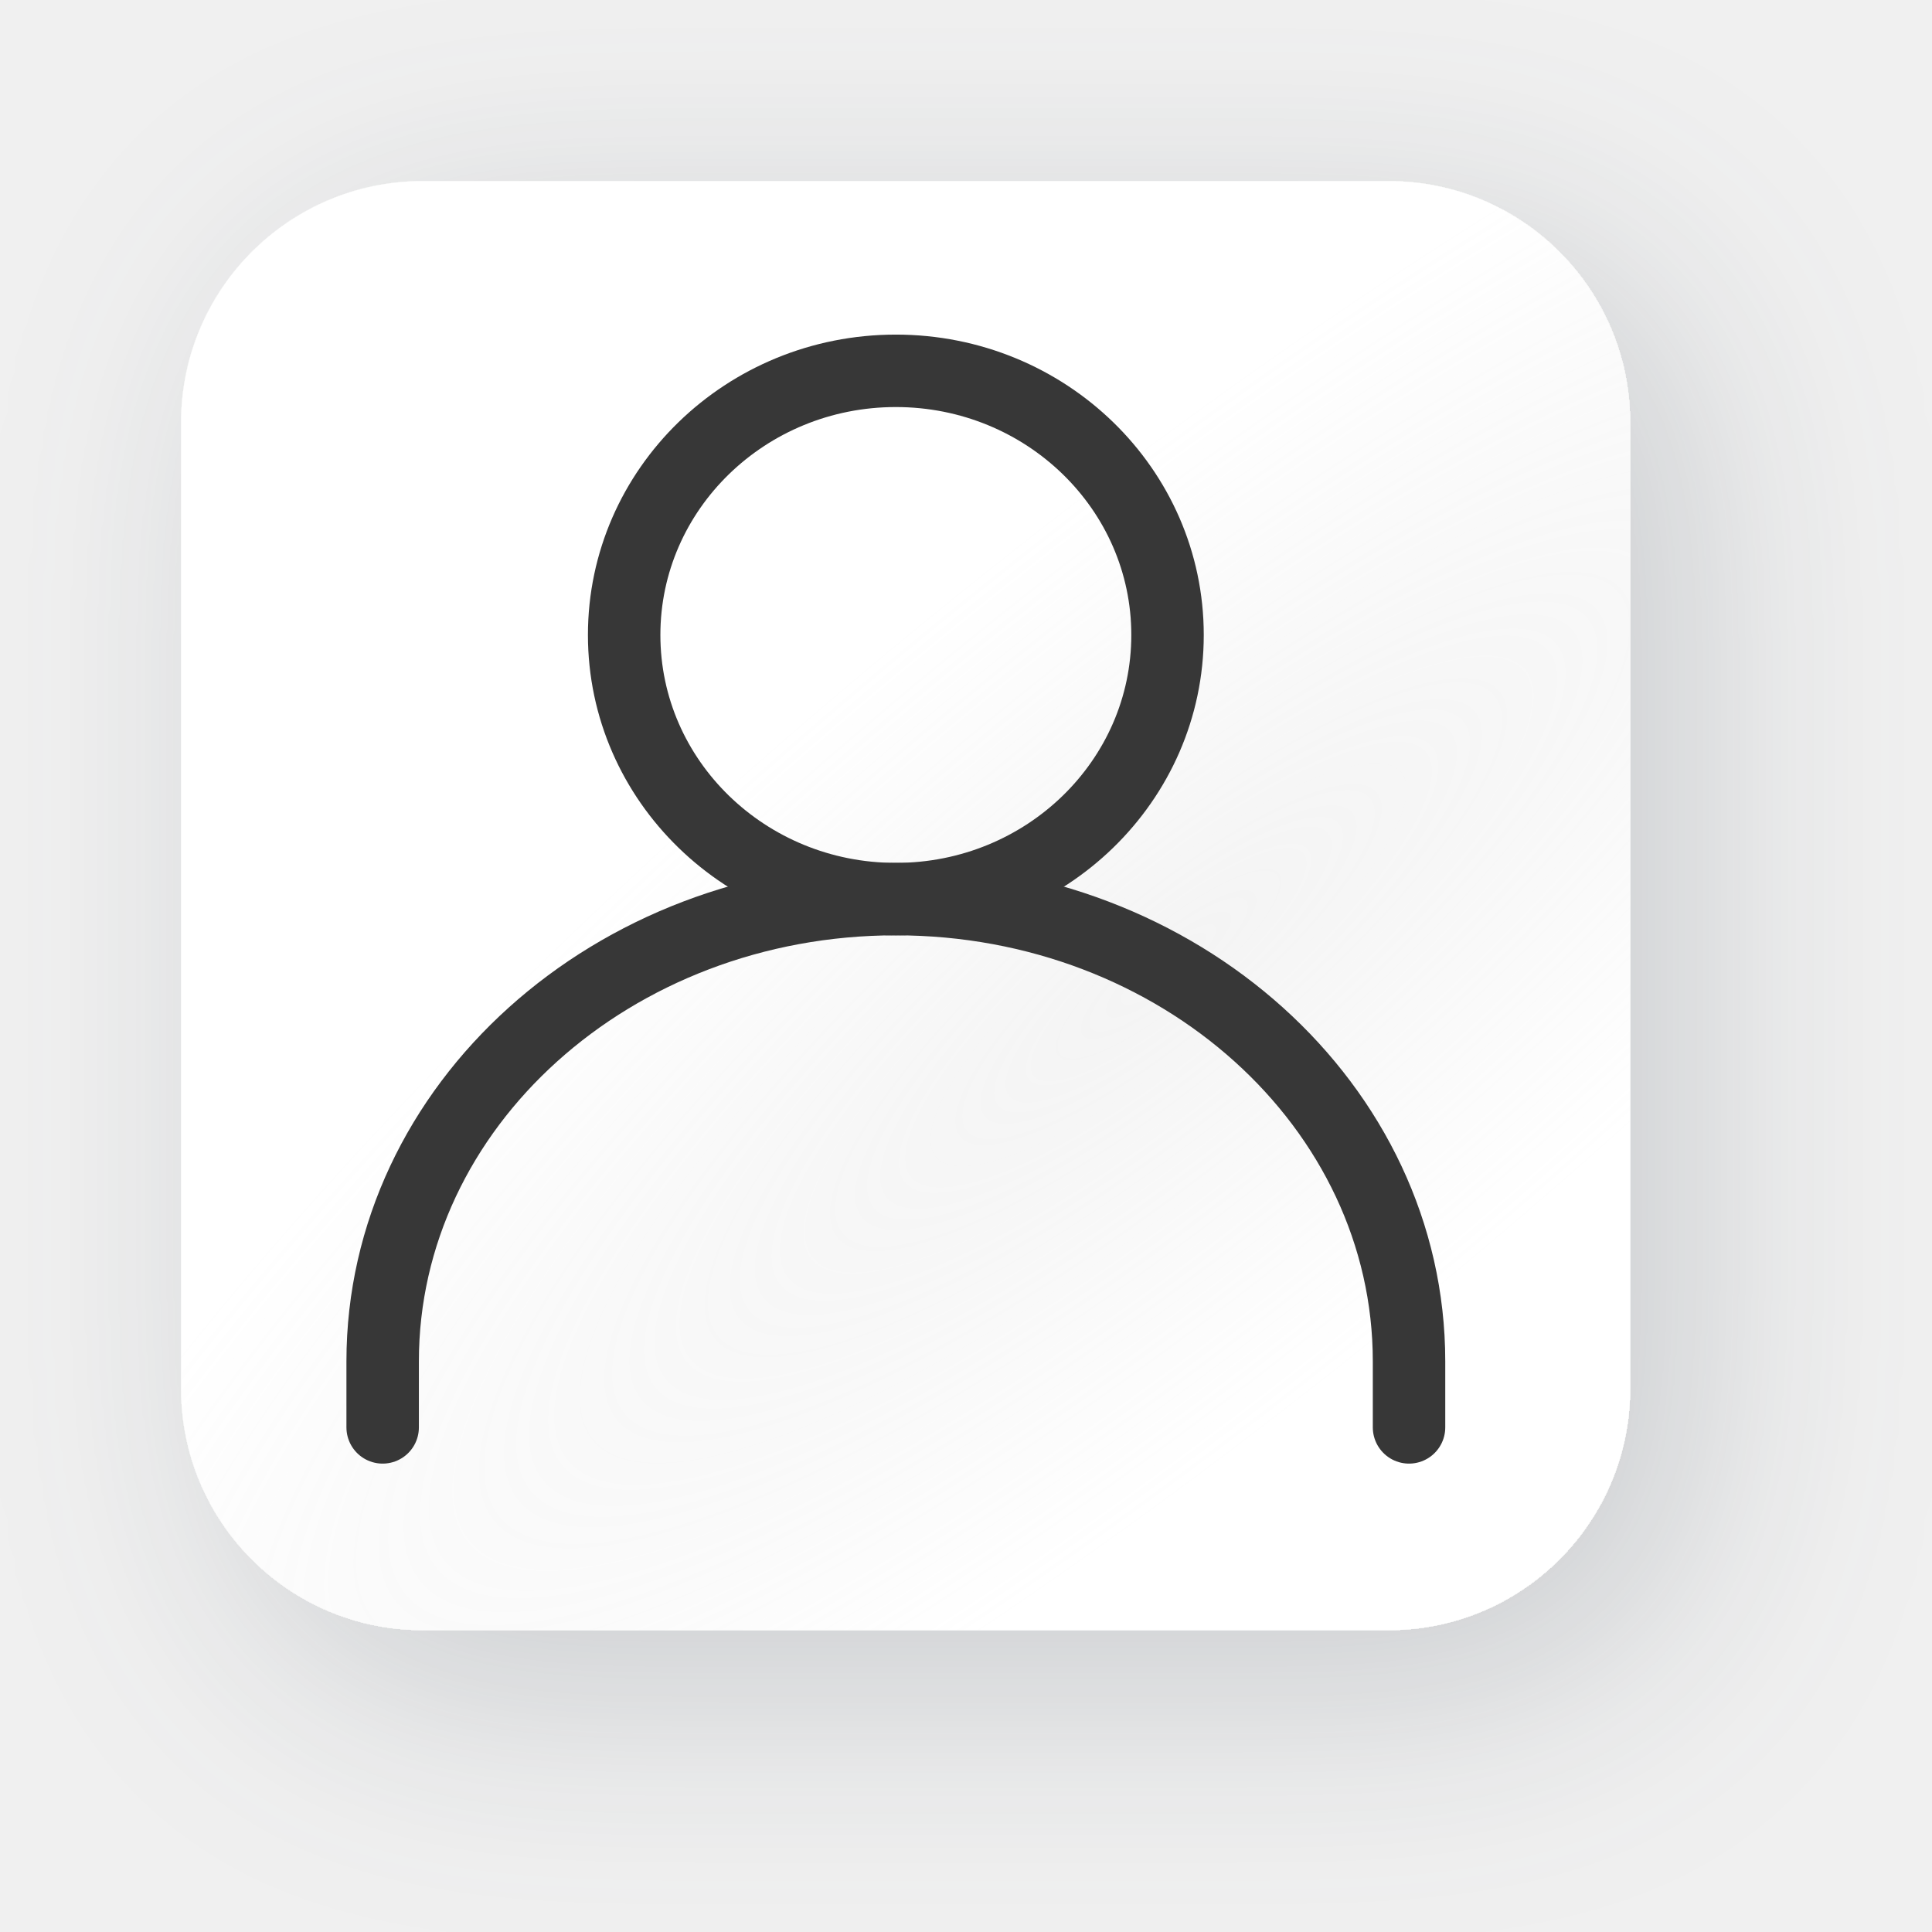
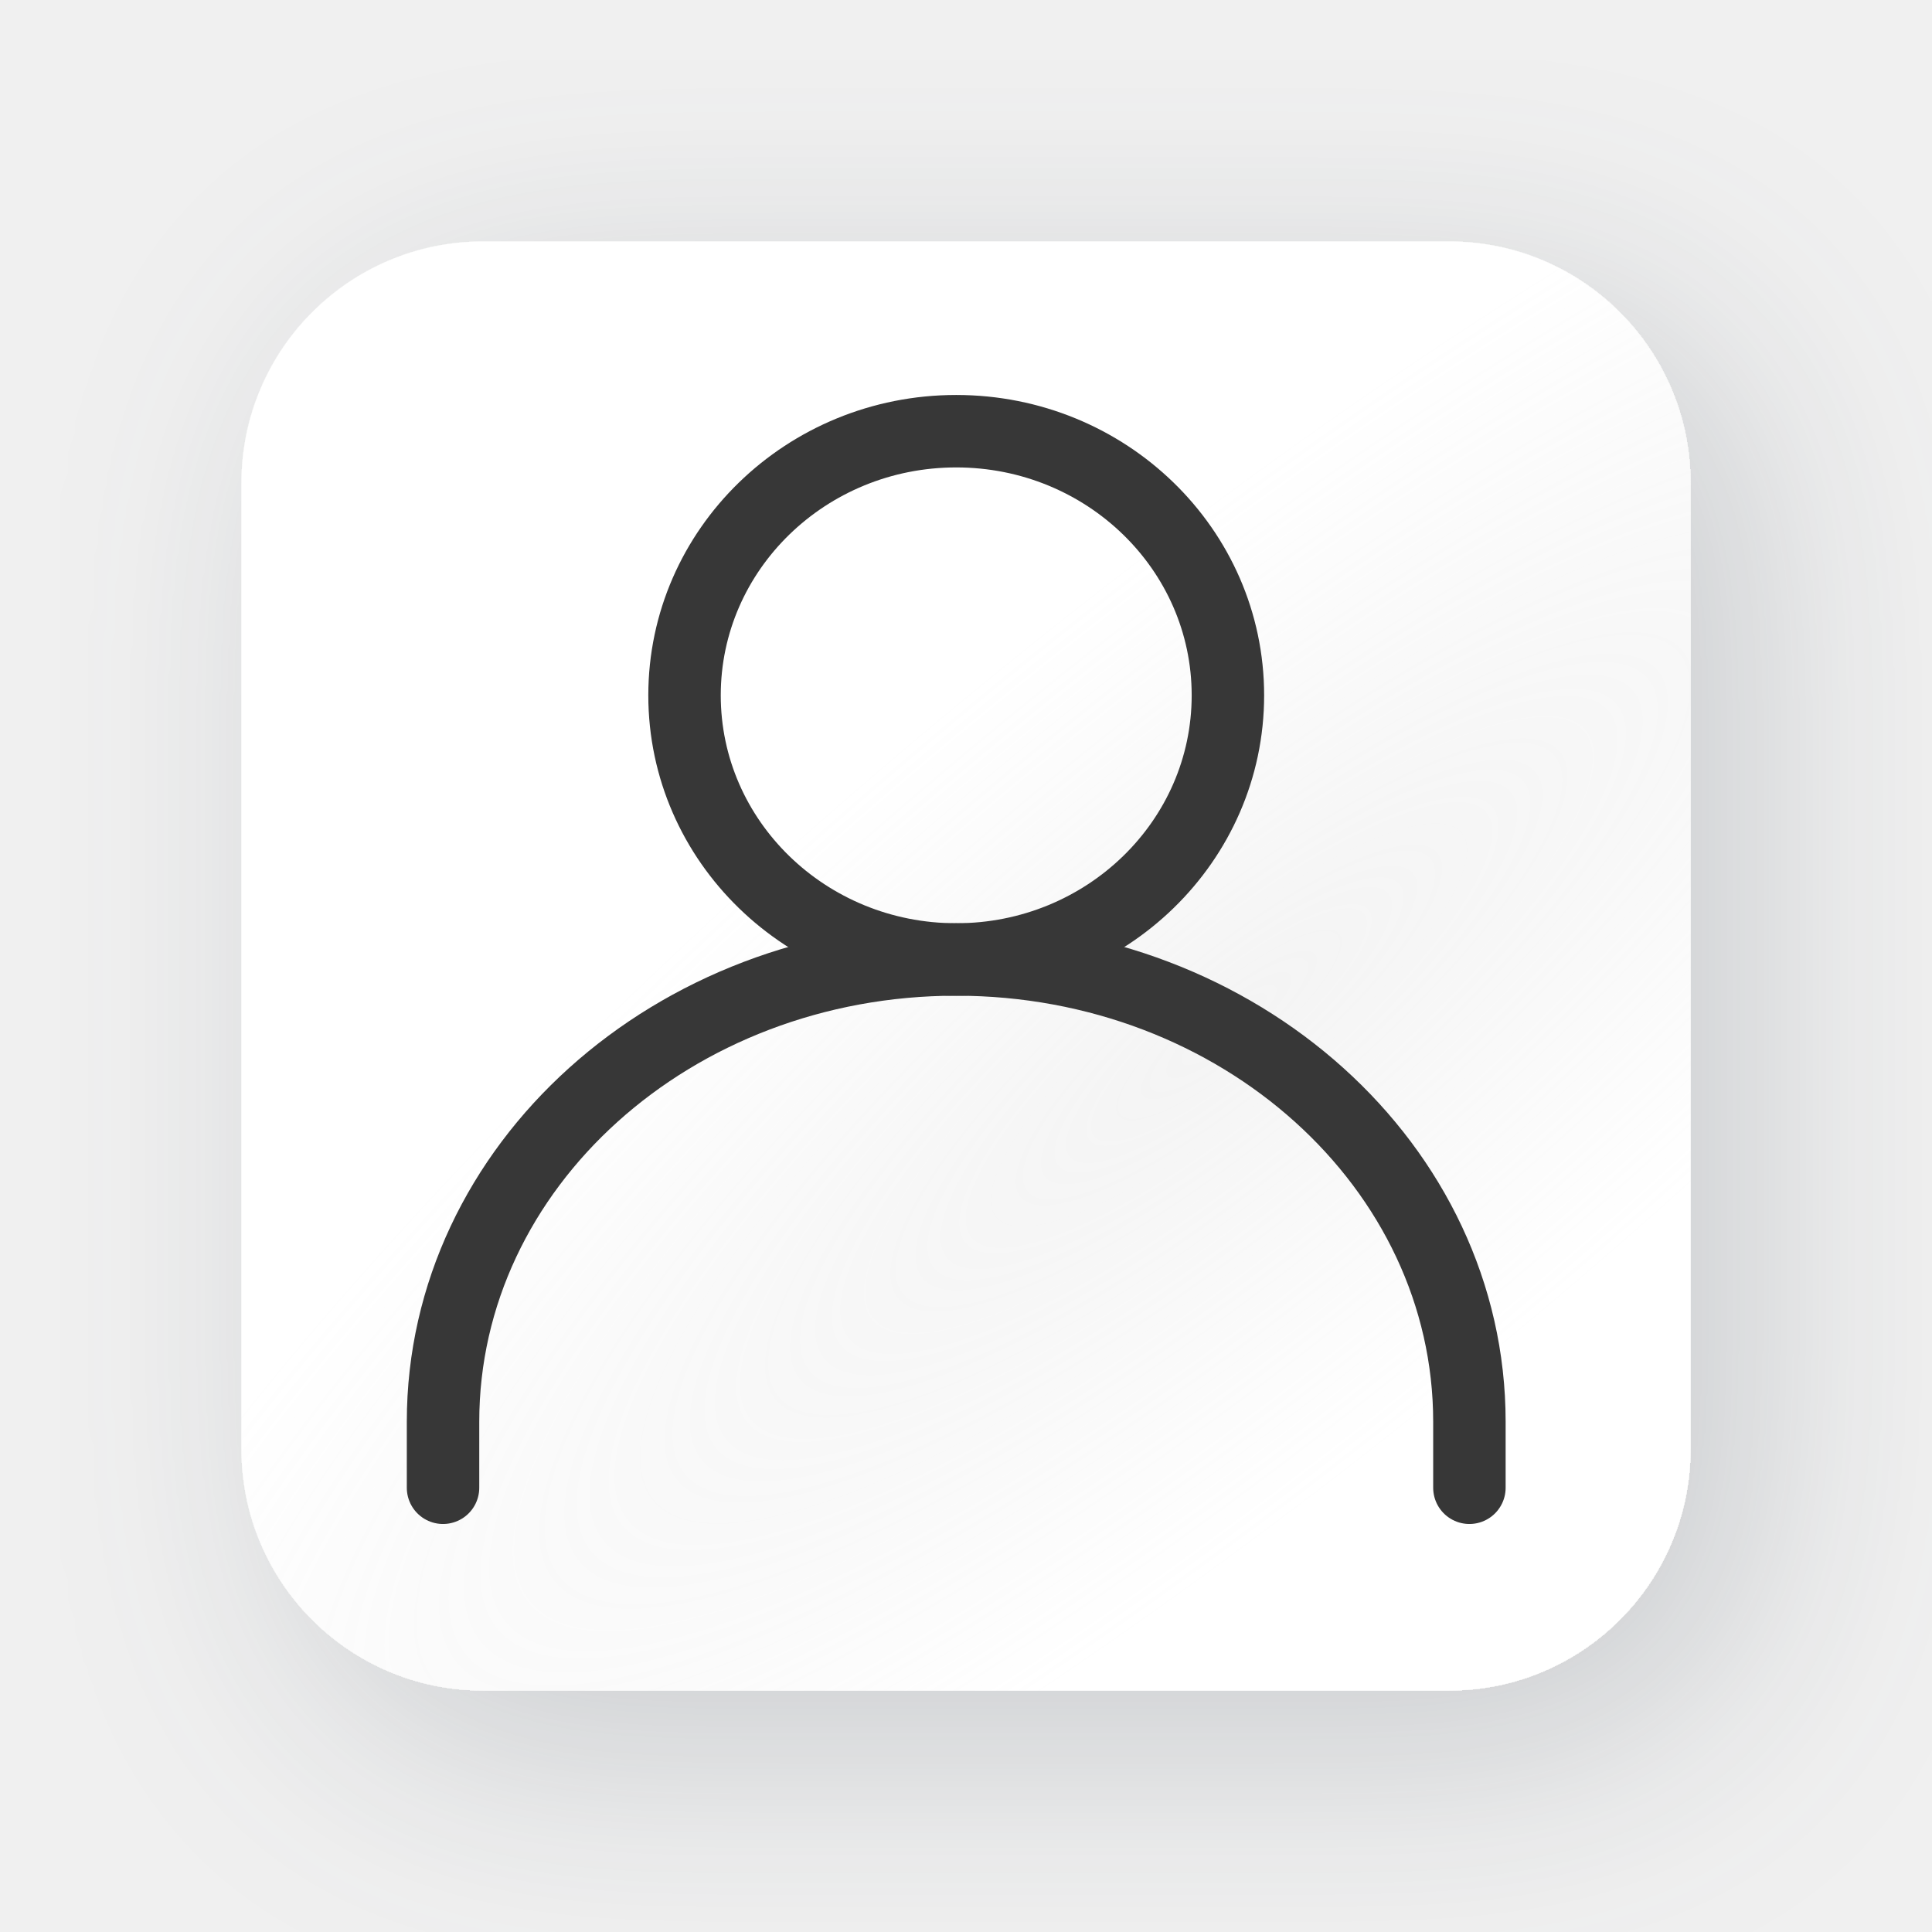
- <svg xmlns="http://www.w3.org/2000/svg" width="24" height="24" viewBox="0 0 32 32" fill="none">
+ <svg xmlns="http://www.w3.org/2000/svg" width="32" height="32" viewBox="-1 -1 32 32" fill="none">
  <g filter="url(#filter0_d_2259_4577)">
    <rect x="3" y="3" width="24" height="24" rx="4" fill="white" />
    <rect x="3" y="3" width="24" height="24" rx="4" fill="url(#paint0_radial_2259_4577)" fill-opacity="0.2" />
    <path d="M6.338 23.642V22.548C6.338 18.32 10.143 14.892 14.838 14.892C19.532 14.892 23.338 18.32 23.338 22.548V23.642" stroke="#373737" stroke-width="1.2" stroke-linecap="round" stroke-linejoin="round" />
    <path d="M14.838 14.892C17.323 14.892 19.338 12.933 19.338 10.517C19.338 8.101 17.323 6.142 14.838 6.142C12.353 6.142 10.338 8.101 10.338 10.517C10.338 12.933 12.353 14.892 14.838 14.892Z" stroke="#373737" stroke-width="1.2" stroke-linecap="round" stroke-linejoin="round" />
  </g>
  <defs>
    <filter id="filter0_d_2259_4577" x="0" y="0" width="32" height="32" filterUnits="userSpaceOnUse" color-interpolation-filters="sRGB">
      <feFlood flood-opacity="0" result="BackgroundImageFix" />
      <feColorMatrix in="SourceAlpha" type="matrix" values="0 0 0 0 0 0 0 0 0 0 0 0 0 0 0 0 0 0 127 0" result="hardAlpha" />
      <feOffset dx="1" dy="1" />
      <feGaussianBlur stdDeviation="2" />
      <feComposite in2="hardAlpha" operator="out" />
      <feColorMatrix type="matrix" values="0 0 0 0 0.197 0 0 0 0 0.246 0 0 0 0 0.302 0 0 0 0.2 0" />
      <feBlend mode="normal" in2="BackgroundImageFix" result="effect1_dropShadow_2259_4577" />
      <feBlend mode="normal" in="SourceGraphic" in2="effect1_dropShadow_2259_4577" result="shape" />
    </filter>
    <radialGradient id="paint0_radial_2259_4577" cx="0" cy="0" r="1" gradientUnits="userSpaceOnUse" gradientTransform="translate(19.3333 16) rotate(140.56) scale(26.7603 7.02533)">
      <stop stop-color="#C8C8C8" />
      <stop offset="1" stop-color="#C6C6C6" stop-opacity="0" />
    </radialGradient>
  </defs>
</svg>
